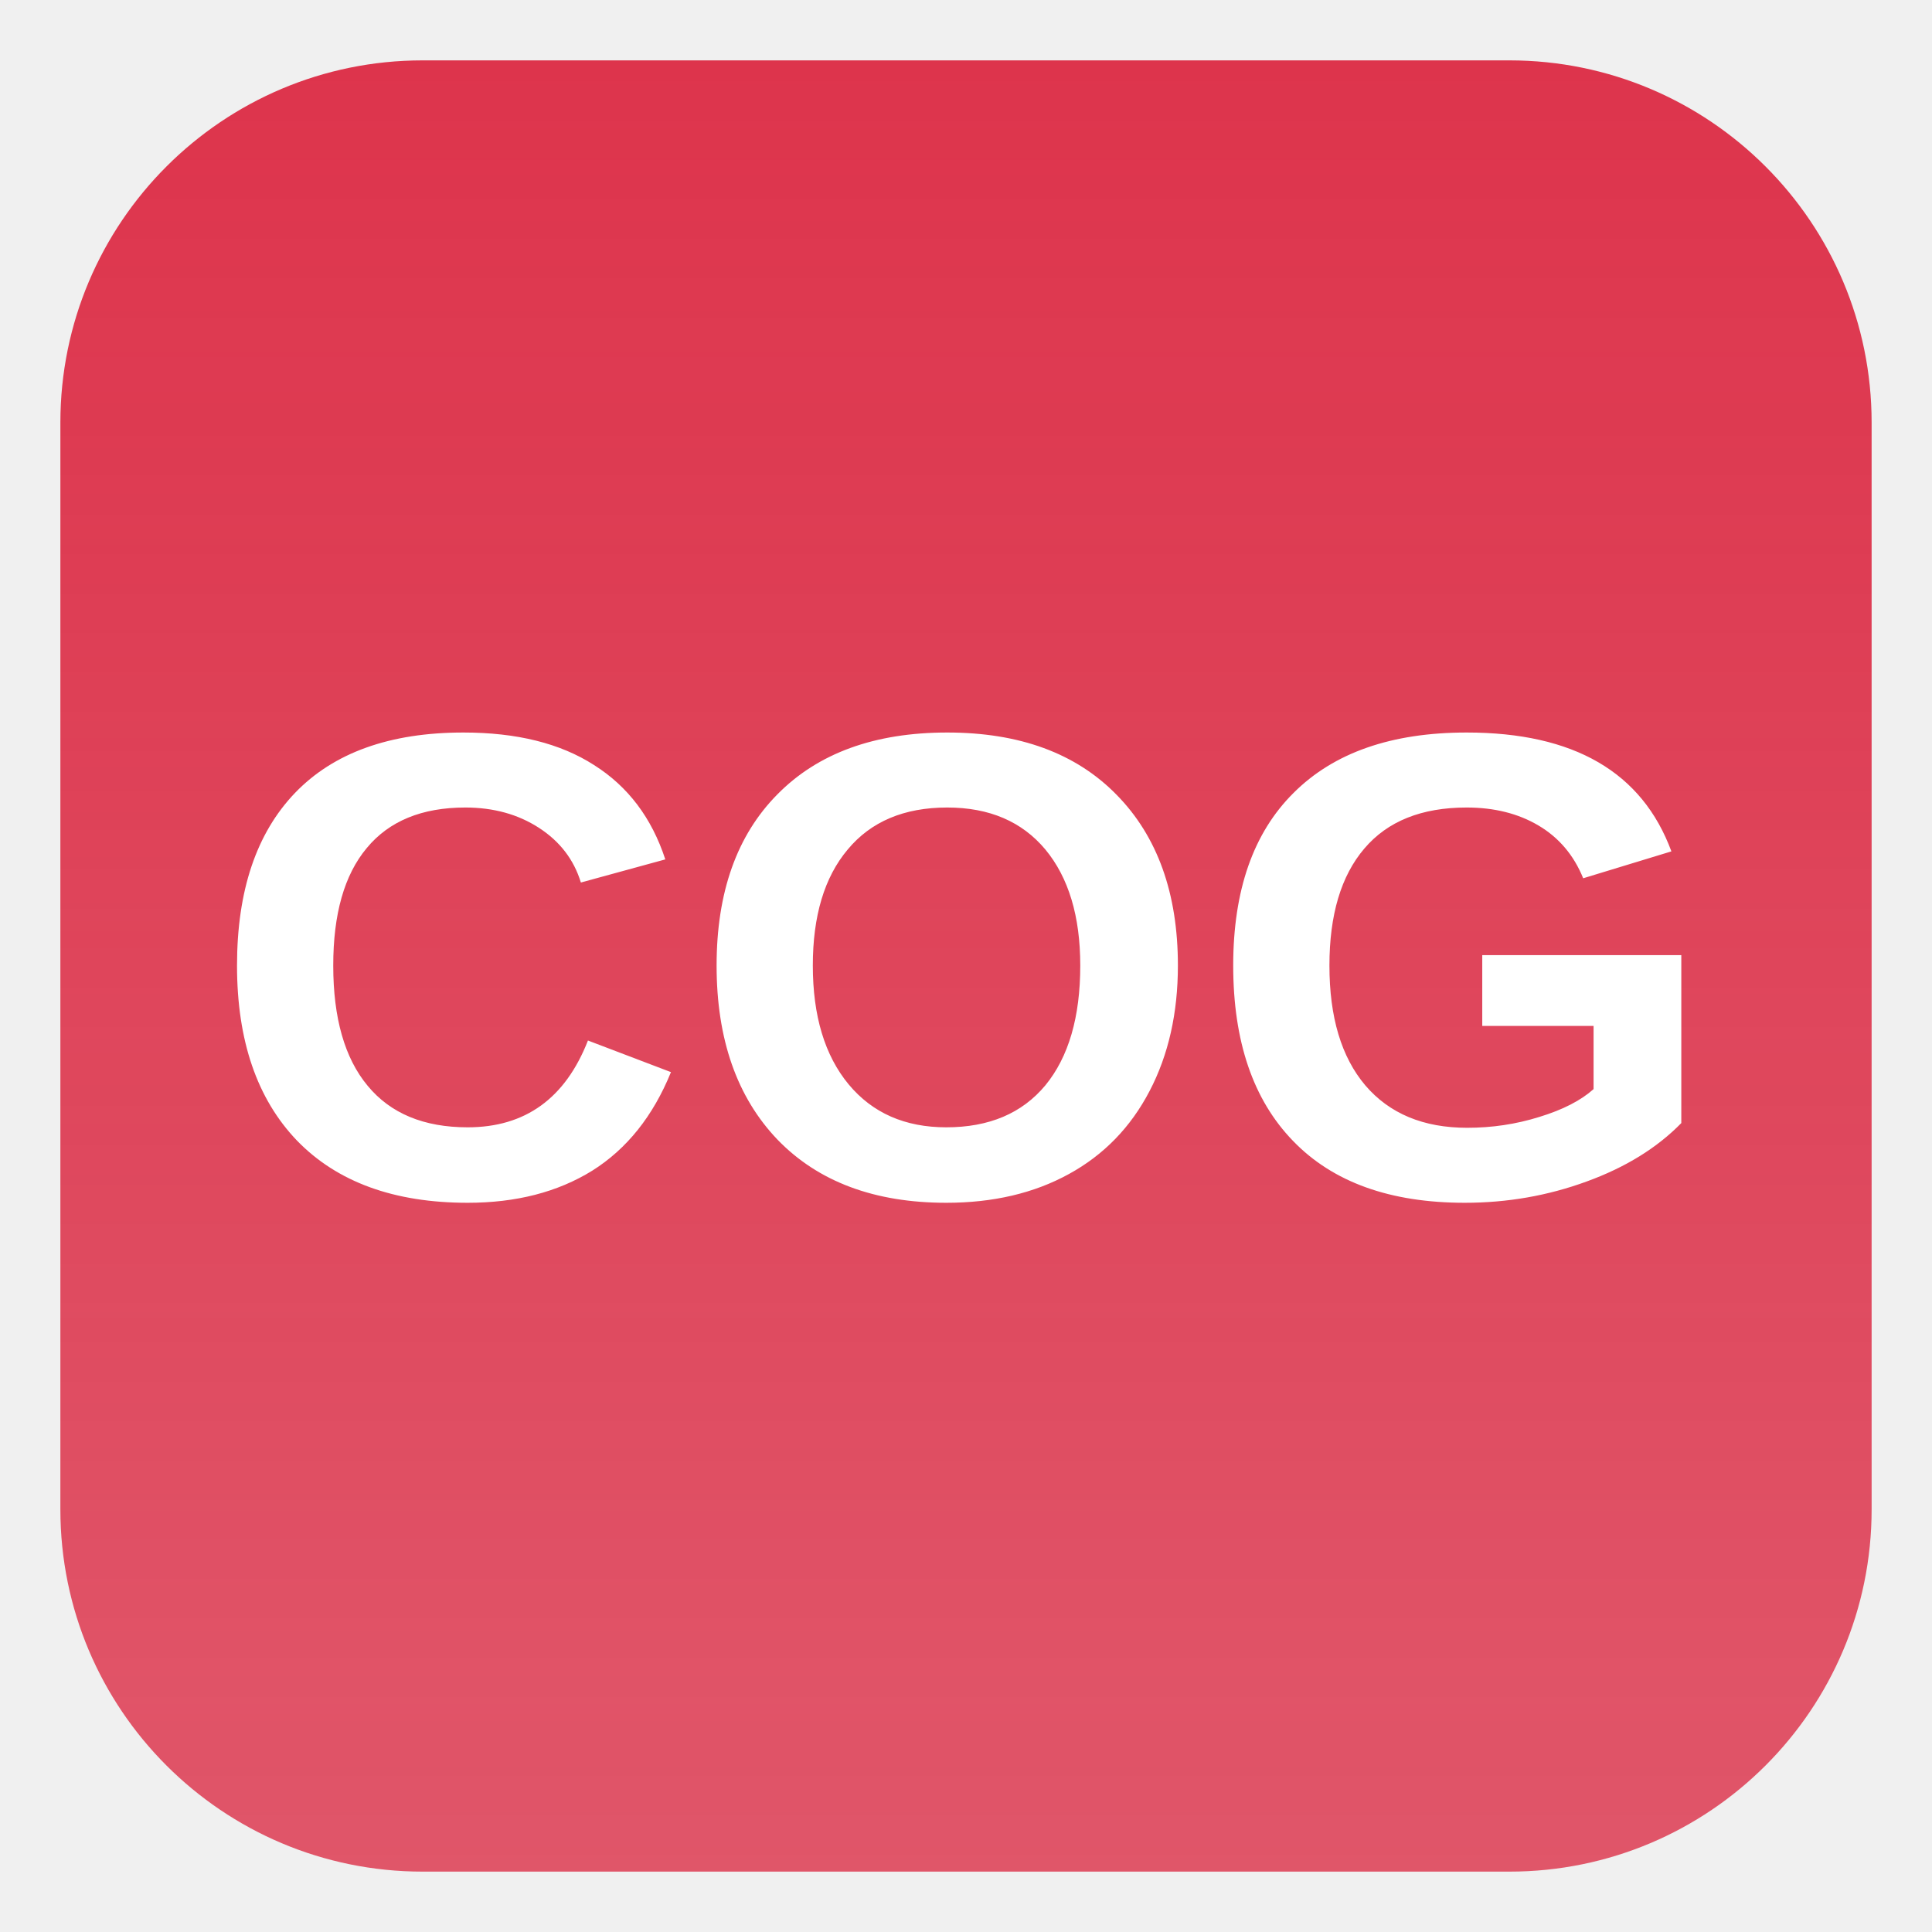
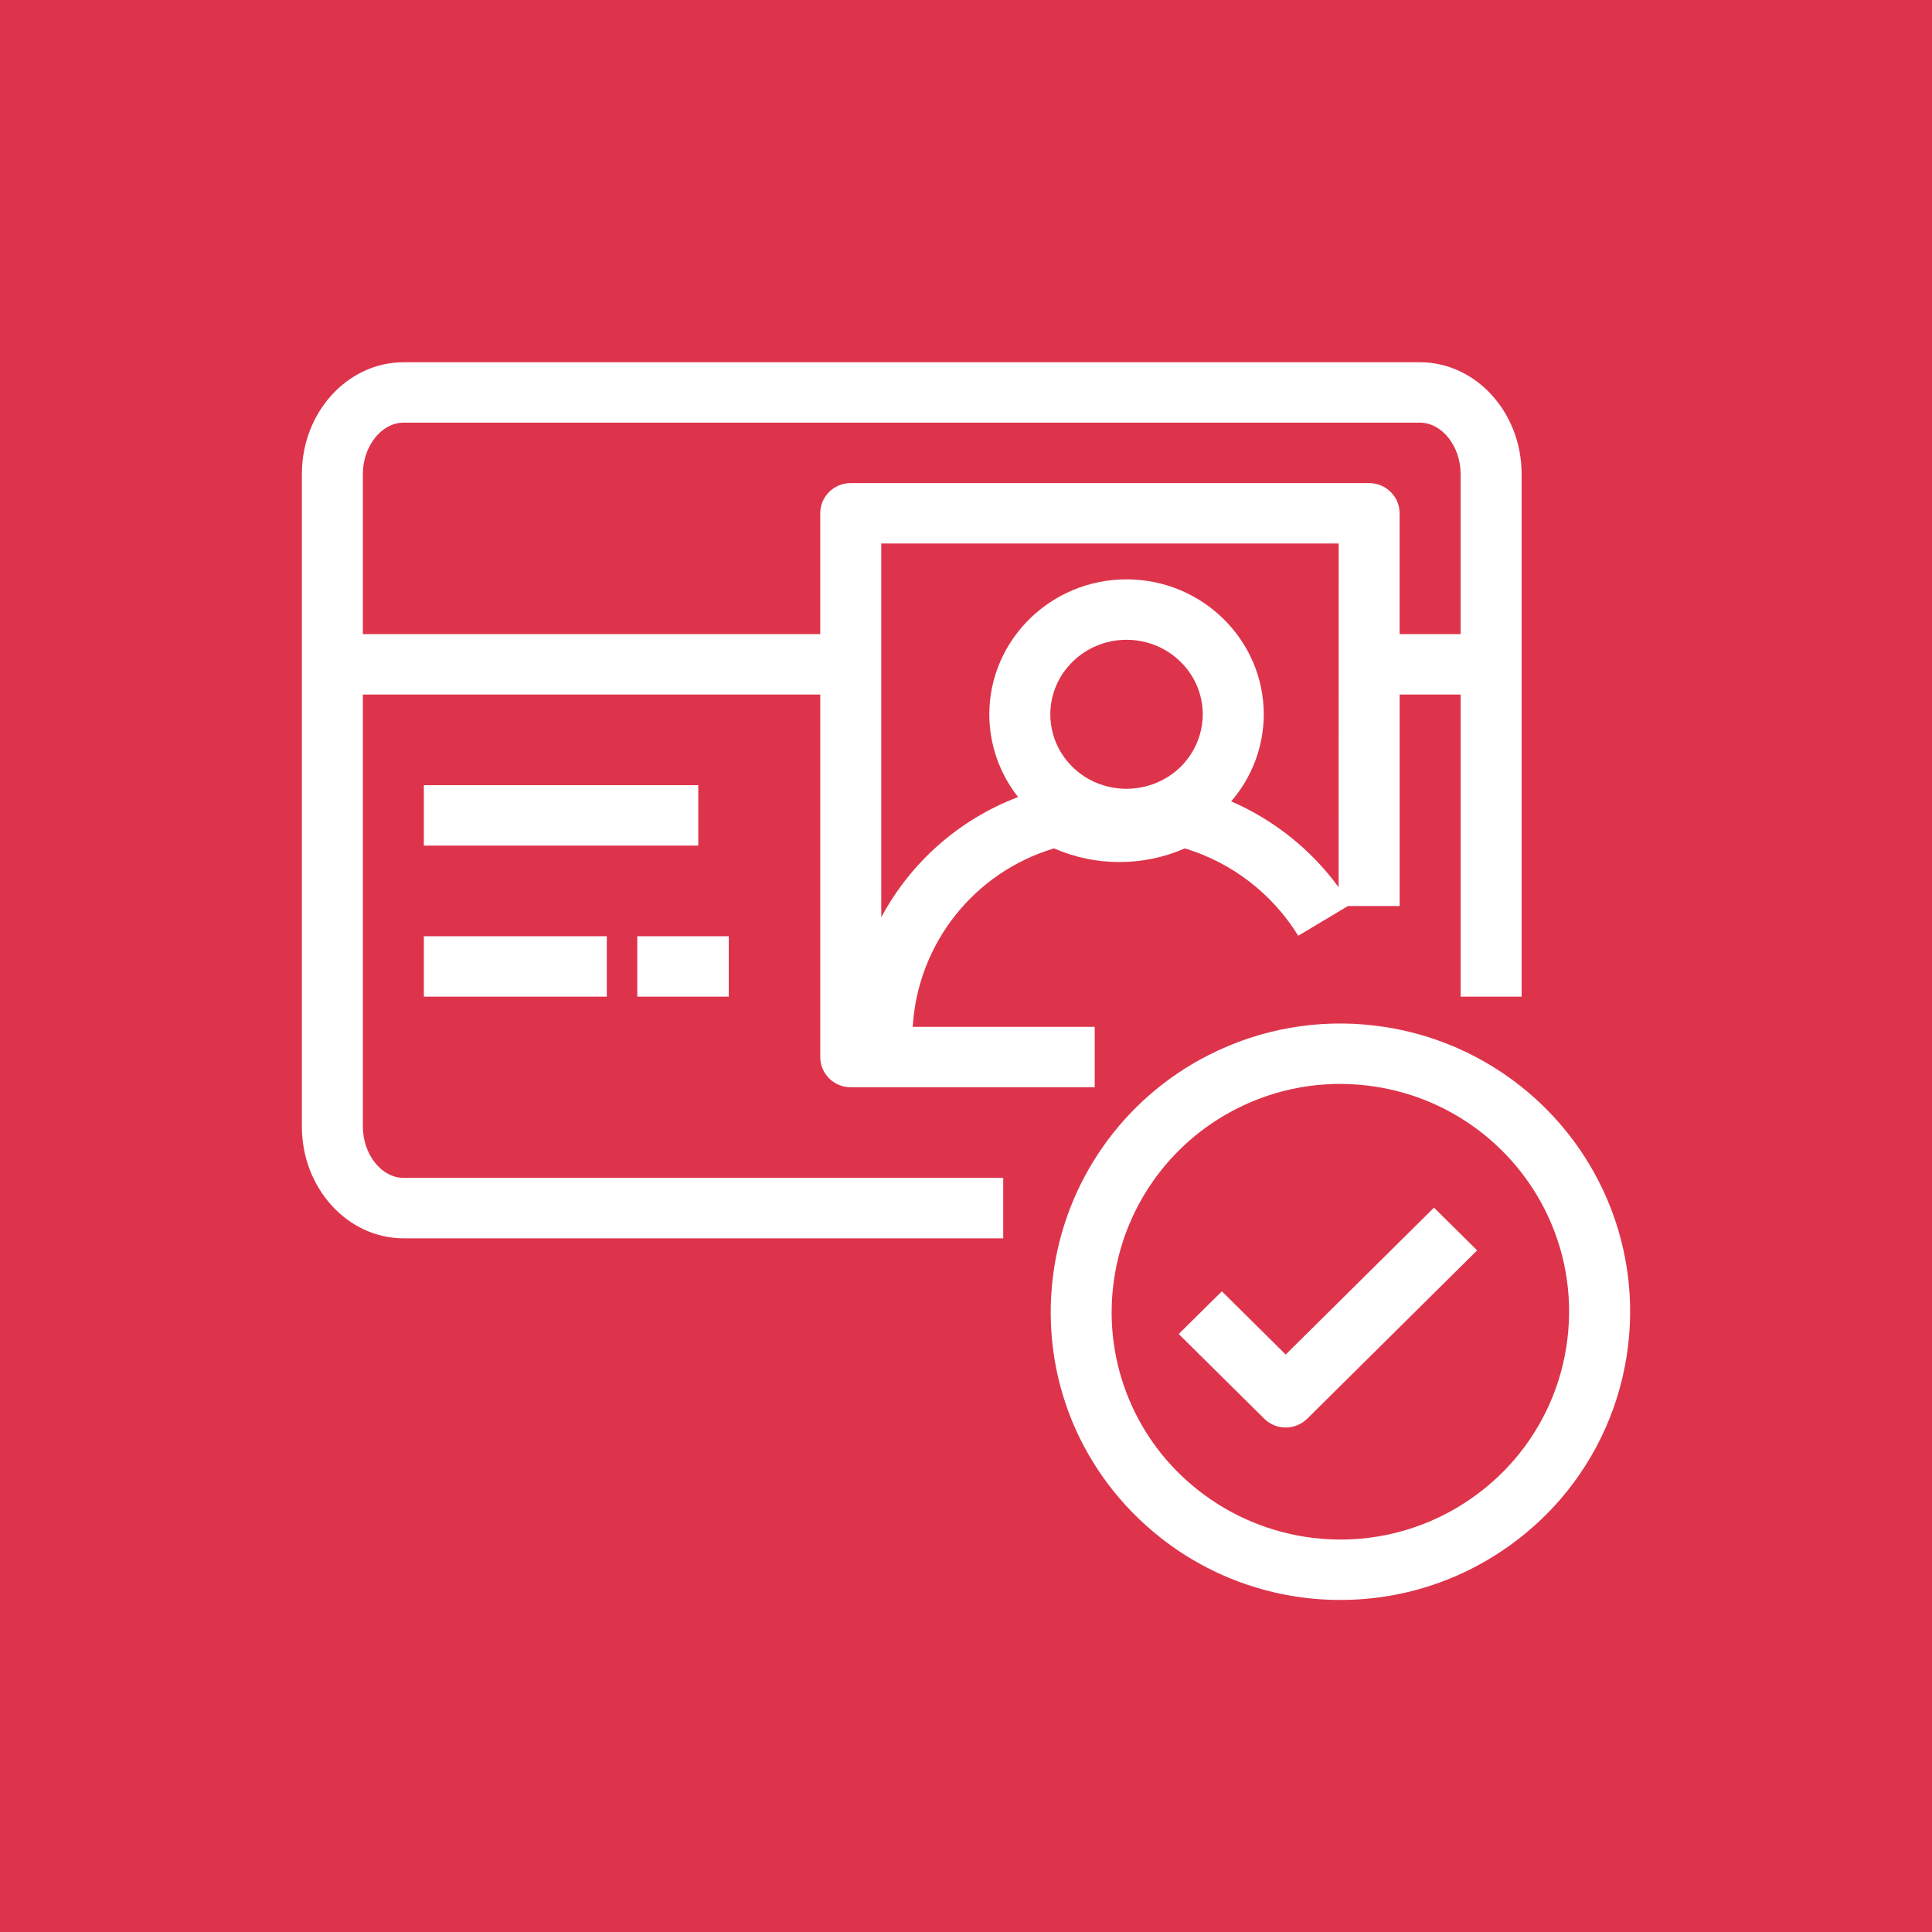
- <svg xmlns="http://www.w3.org/2000/svg" width="64" height="64" viewBox="0 0 64 64">
-   <defs>
-     <linearGradient id="g" x1="0" y1="0" x2="0" y2="1">
-       <stop offset="0" stop-color="#DD344C" />
-       <stop offset="1" stop-color="#DD344C" stop-opacity="0.82" />
-     </linearGradient>
-   </defs>
-   <rect x="2" y="2" width="60" height="60" rx="12" fill="url(#g)" />
-   <text x="32" y="32" fill="#ffffff" font-family="Arial, Helvetica, sans-serif" font-size="22" font-weight="700" text-anchor="middle" dominant-baseline="central">COG</text>
+ <svg xmlns="http://www.w3.org/2000/svg" viewBox="0 0 64 64">
+   <g fill="none" fill-rule="evenodd">
+     <path fill="#dd344c" d="M0 0h64v64H0z" />
+     <path fill="#fff" d="M48.385 21.006v-5.303c0-.922-.618-1.702-1.35-1.702H13.37c-.733 0-1.35.78-1.35 1.702v5.303h15.151v-4.002c0-.553.452-1.001 1.01-1.001h17.173c.558 0 1.01.448 1.01 1v4.003zm-4.04-3.002H29.193v12.384a8.6 8.6 0 0 1 4.533-3.985 4.42 4.42 0 0 1-.954-2.737c0-2.467 2.039-4.474 4.546-4.474 2.506 0 4.546 2.007 4.546 4.474a4.42 4.42 0 0 1-1.08 2.88 8.7 8.7 0 0 1 3.56 2.845zm-4.502 5.662c0-1.364-1.132-2.472-2.525-2.472s-2.525 1.108-2.525 2.472c0 .897.498 1.723 1.3 2.158a2.59 2.59 0 0 0 2.445-.001 2.46 2.46 0 0 0 1.305-2.157m8.543 9.349V23.008h-2.021v7.005h-1.713l-1.646.985a6.7 6.7 0 0 0-3.755-2.894 5.42 5.42 0 0 1-4.336 0 6.58 6.58 0 0 0-4.68 5.912h6.029v2.001h-8.082c-.558 0-1.01-.448-1.01-1v-12.01H12.02v14.31c0 .923.618 1.702 1.35 1.702h19.863v2.002H13.371c-1.859 0-3.371-1.662-3.371-3.703V15.703C10 13.66 11.512 12 13.37 12h33.665c1.858 0 3.37 1.661 3.37 3.703v17.312zm-5.08 13.979 5.626-5.574-1.429-1.415-4.912 4.866-2.115-2.095-1.429 1.415 2.83 2.803a1.014 1.014 0 0 0 1.428 0m2.011-11.031a7.58 7.58 0 0 1 5.833 4.057c.69 1.34.957 2.843.773 4.344a7.5 7.5 0 0 1-1.765 3.997 7.65 7.65 0 0 1-2.526 1.918 7.56 7.56 0 0 1-4.143.665 7.6 7.6 0 0 1-3.78-1.567 7.48 7.48 0 0 1-2.825-6.834 7.55 7.55 0 0 1 4.064-5.806 7.55 7.55 0 0 1 4.37-.774m3.181 16.124a9.7 9.7 0 0 0 3.196-2.426 9.5 9.5 0 0 0 2.235-5.056 9.46 9.46 0 0 0-.98-5.495 9.6 9.6 0 0 0-7.387-5.133 9.57 9.57 0 0 0-5.542.983 9.55 9.55 0 0 0-5.142 7.341c-.406 3.329.93 6.56 3.574 8.643A9.6 9.6 0 0 0 44.41 53c1.413 0 2.807-.31 4.088-.913M21.111 33.015h3.03v-2.002h-3.03zm-7.07 0h6.06v-2.002h-6.06zm0-5.004h9.09V26.01h-9.09z" />
+   </g>
</svg>
